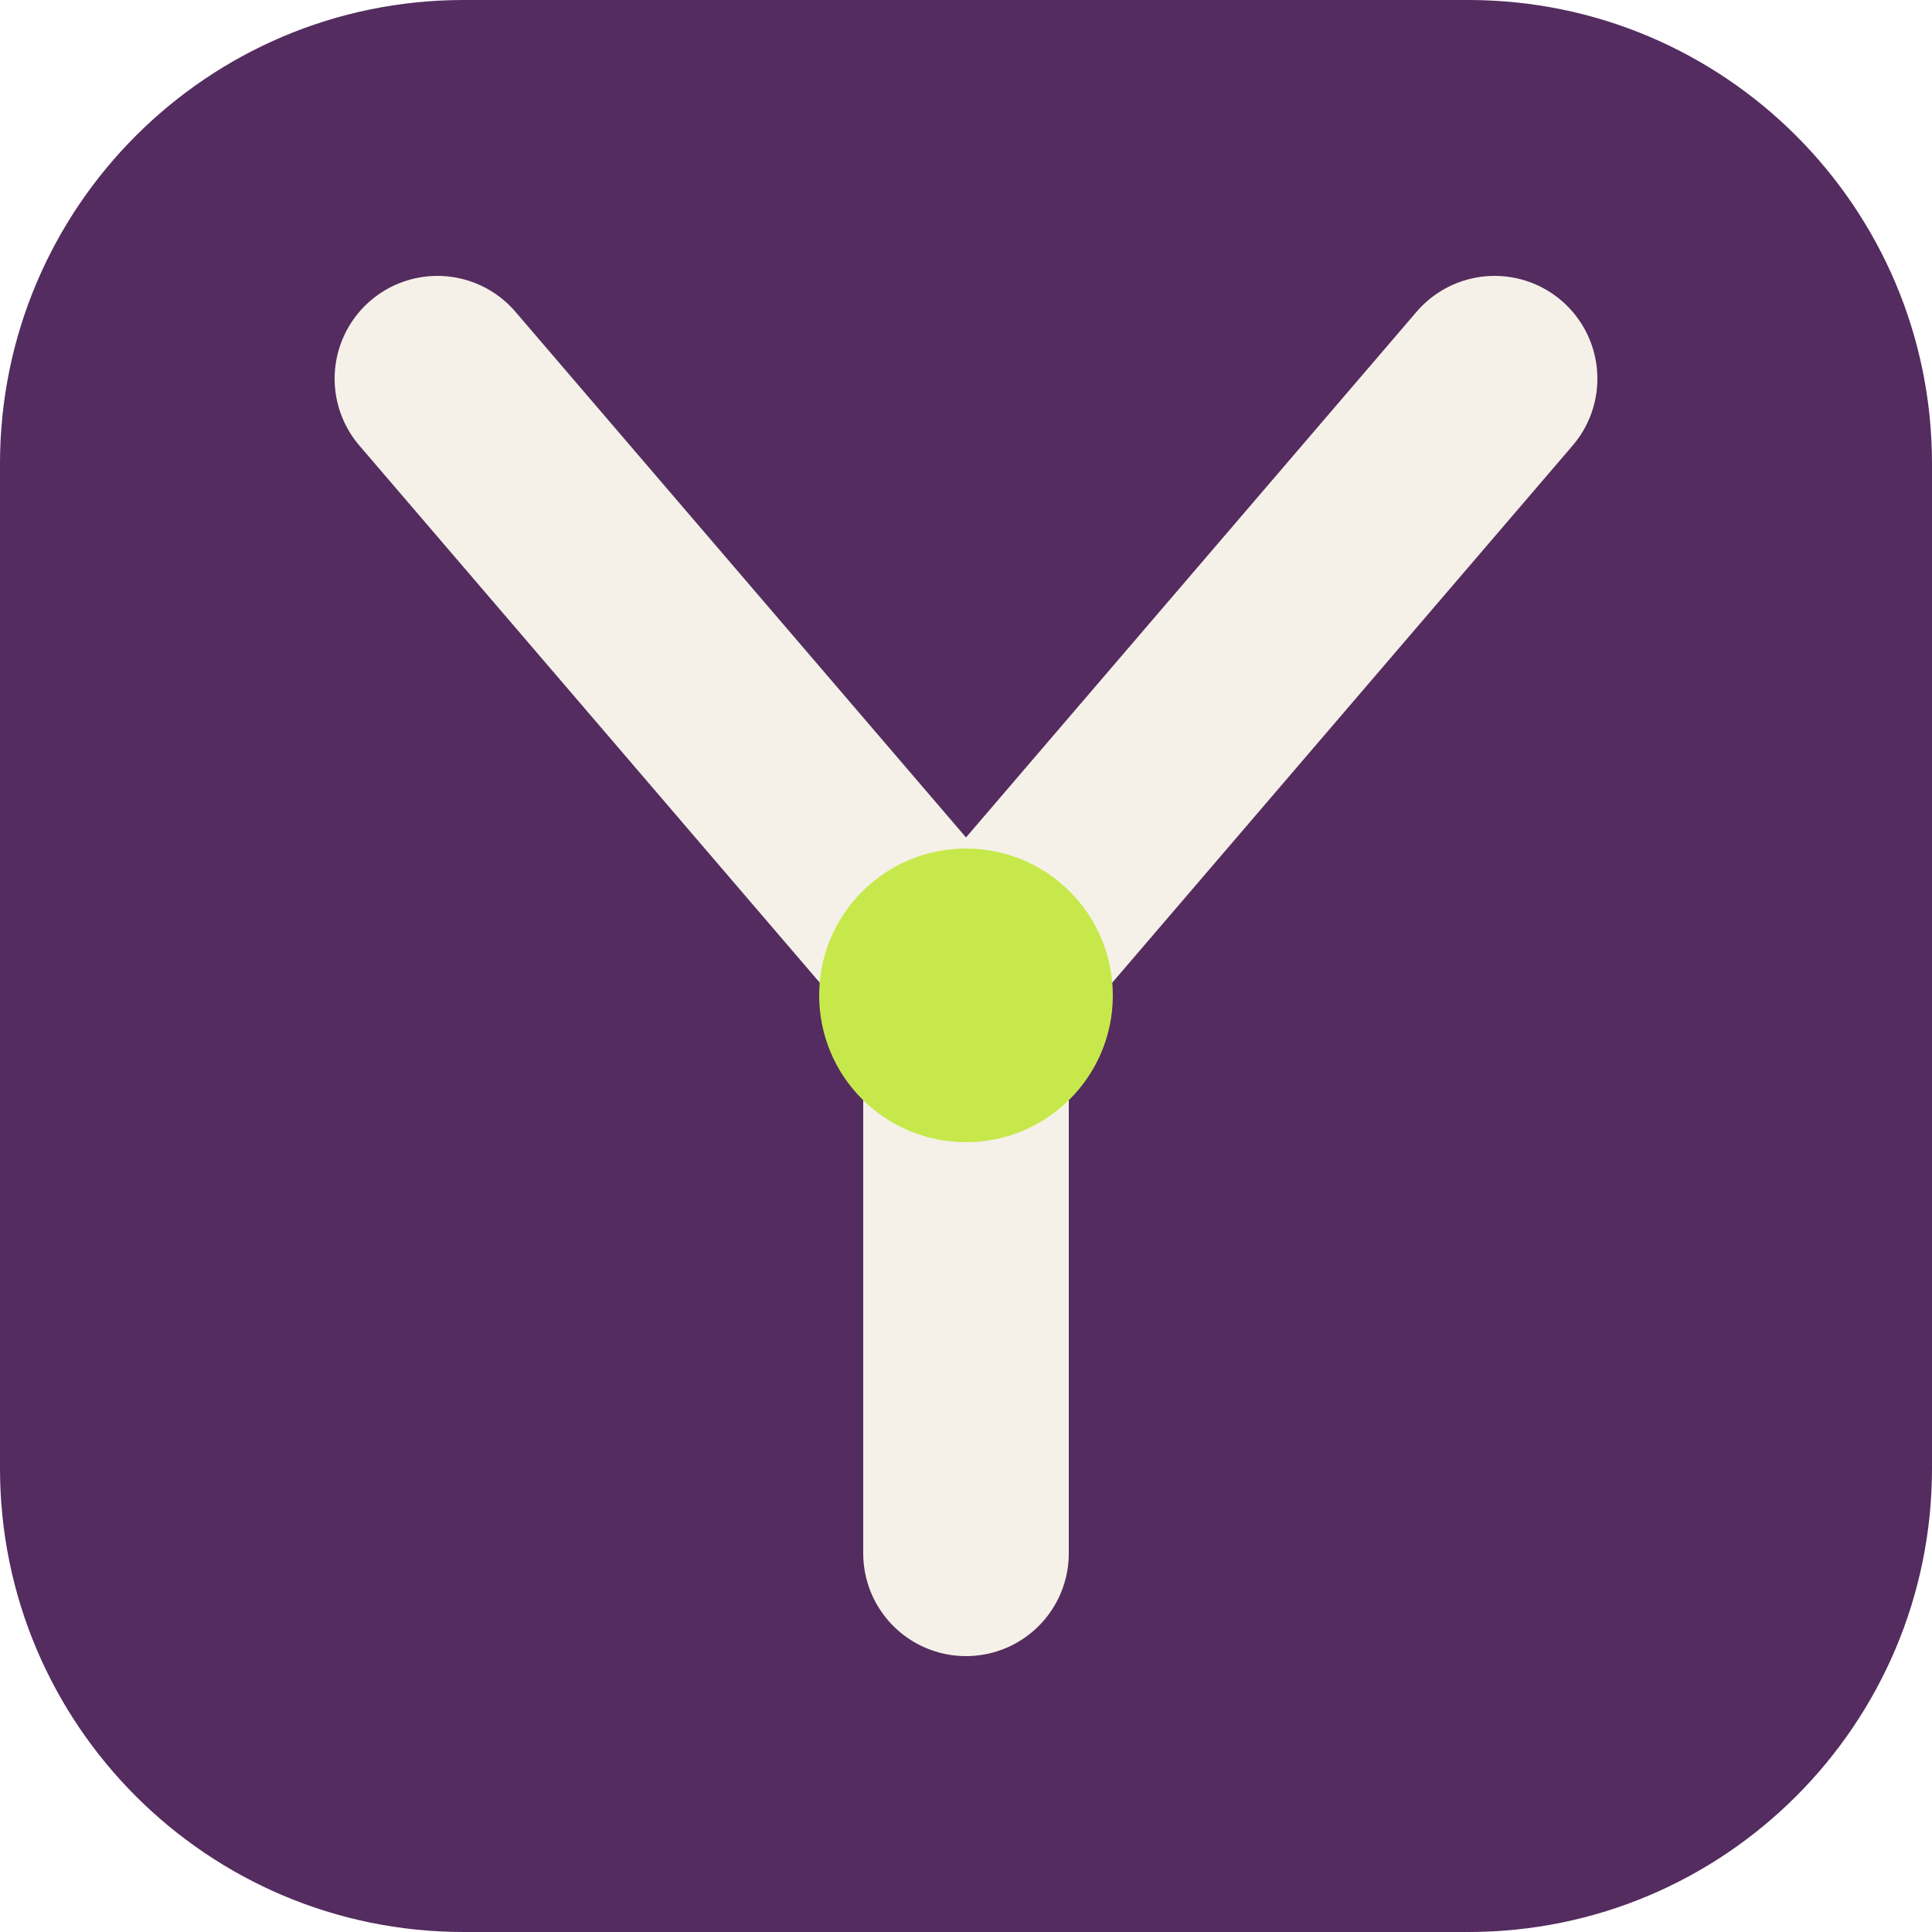
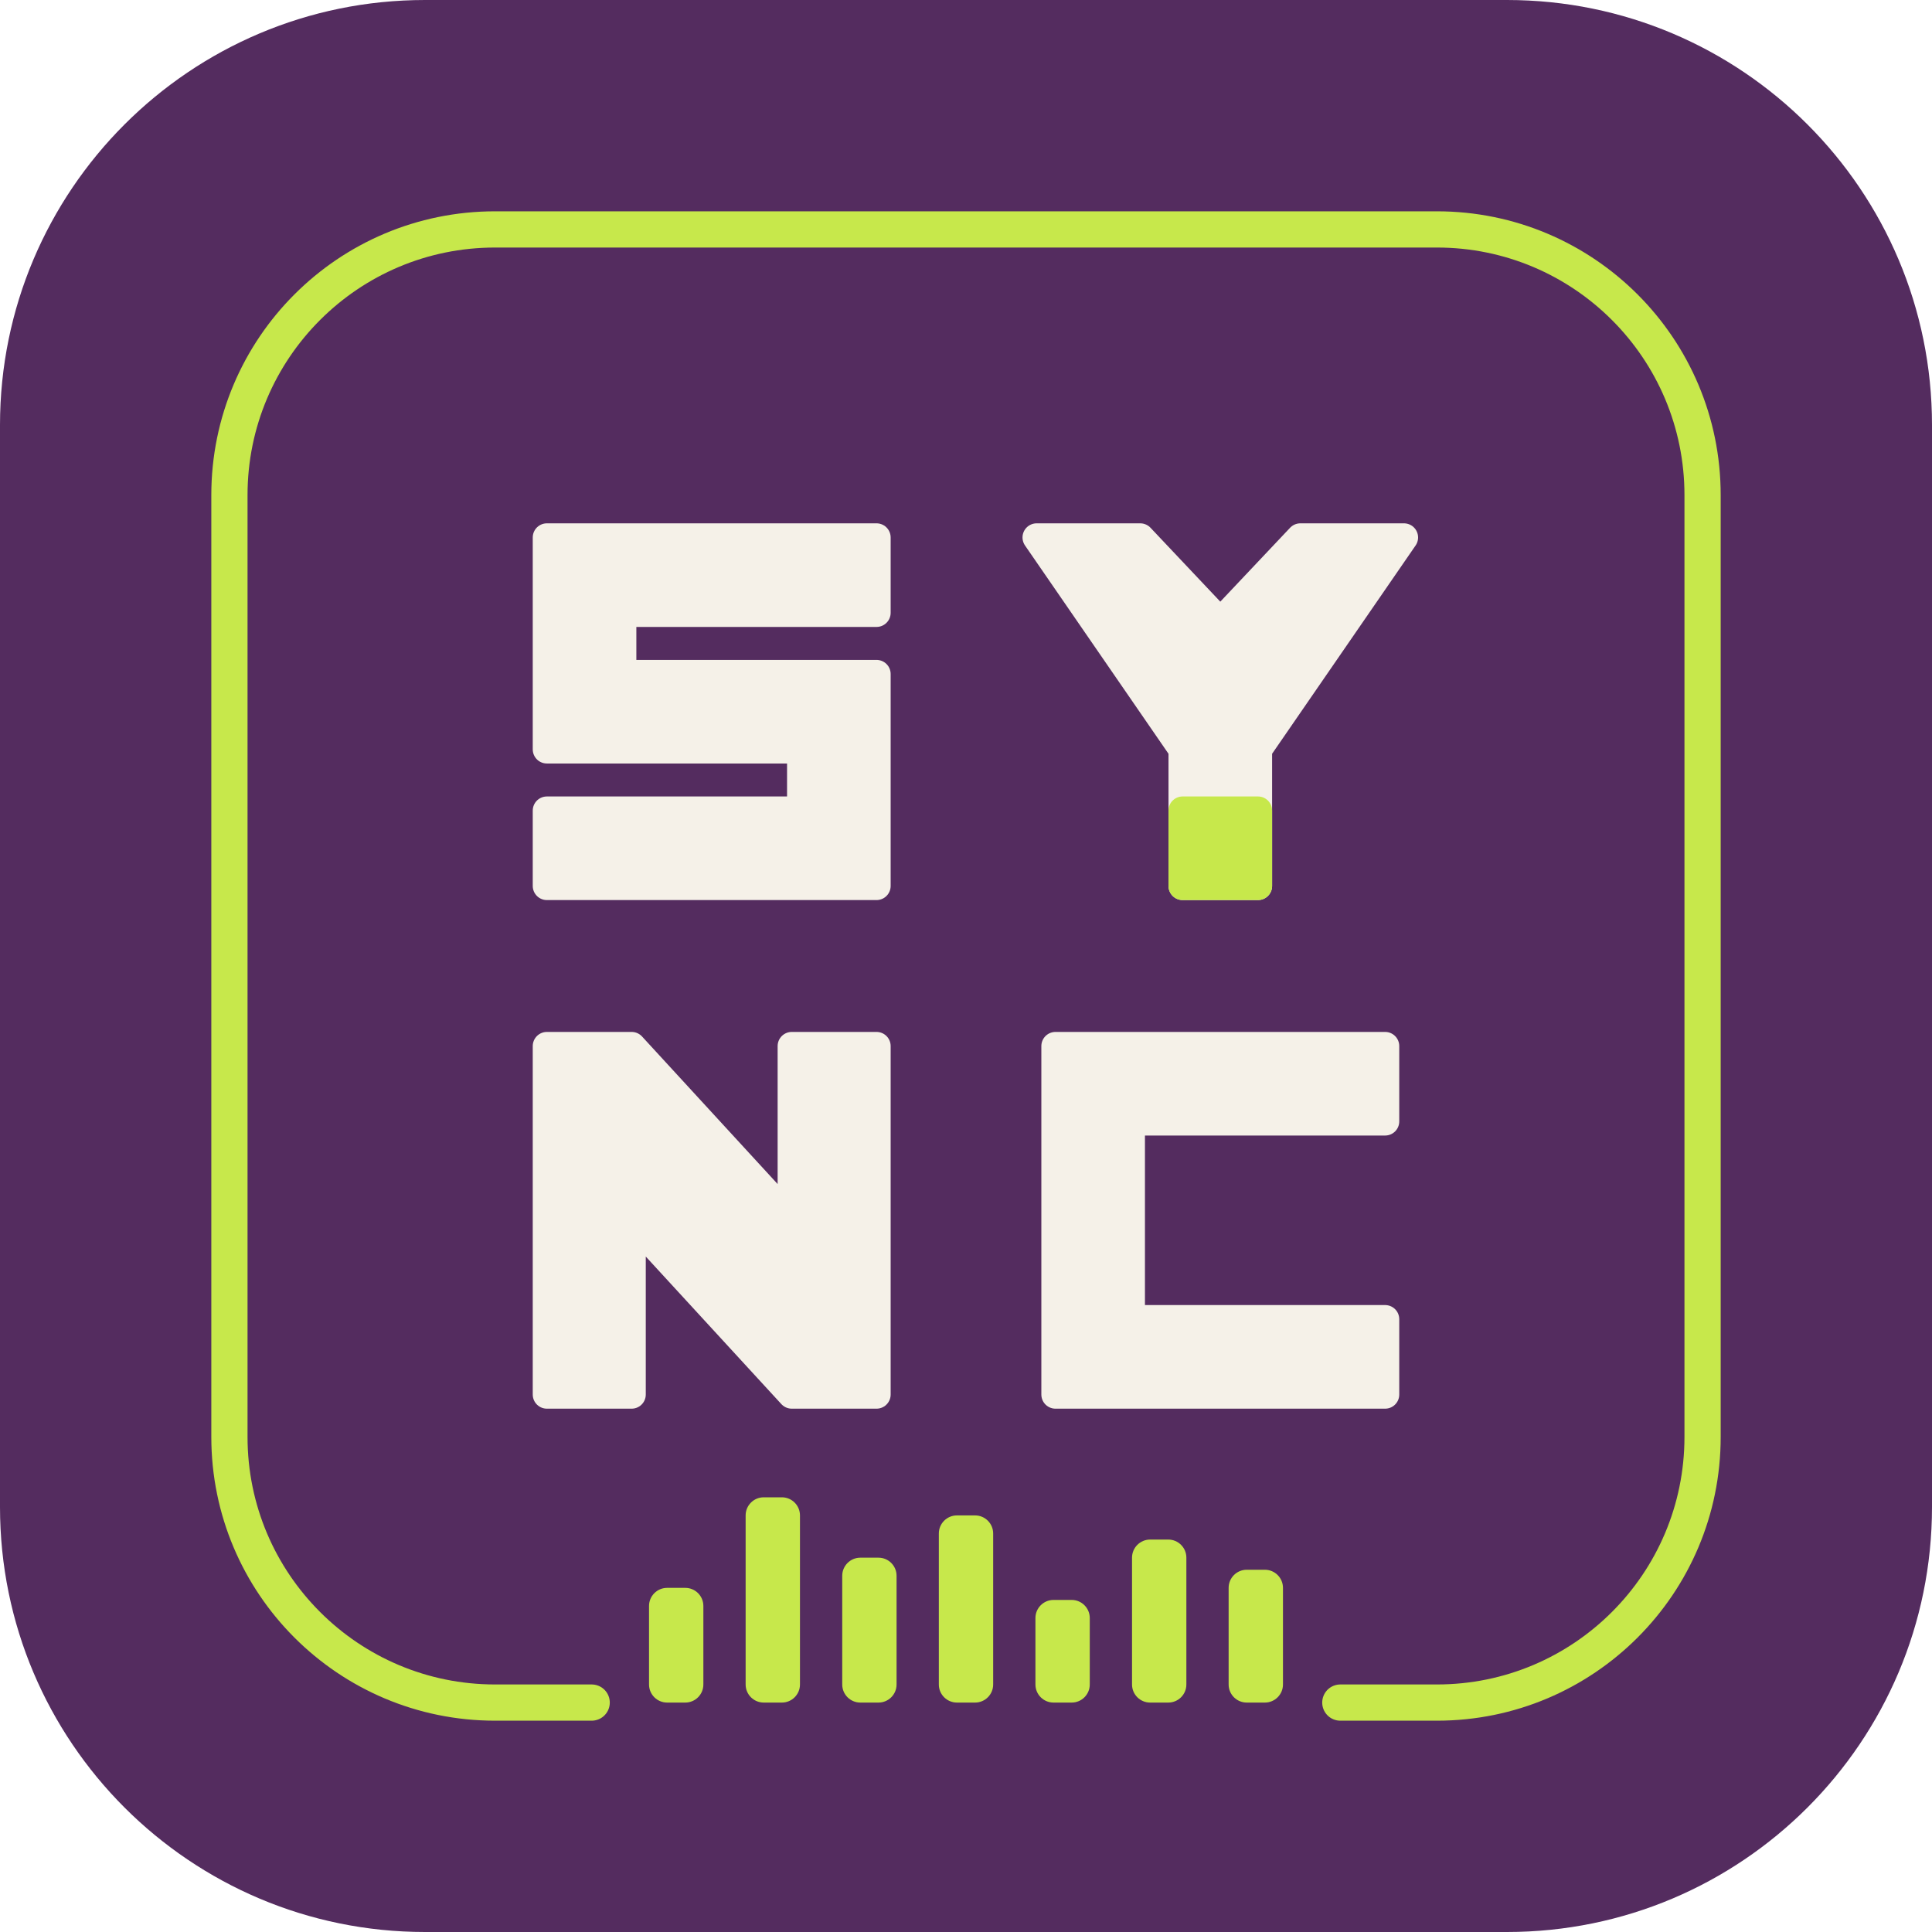
- <svg xmlns="http://www.w3.org/2000/svg" viewBox="0 0 100 100" width="100" height="100">
-   <rect width="100" height="100" rx="24" fill="#542C5F" />
-   <g transform="translate(12,12) scale(0.76)">
-     <path d="M14 10L50 52M86 10L50 52M50 52V90" fill="none" stroke="#F5F1E8" stroke-width="14" stroke-linecap="round" stroke-linejoin="round" />
-     <circle cx="50" cy="52" r="10" fill="#C7E84B" />
+ <svg xmlns="http://www.w3.org/2000/svg" viewBox="0 0 256 256" width="64" height="64">
+   <rect width="256" height="256" rx="56.32" fill="#542C5F" />
+   <g transform="translate(25.6,25.6) scale(0.8)">
+     <path class="frame" d="M66 250H50A44 44 0 0 1 6 206V50A44 44 0 0 1 50 6H206A44 44 0 0 1 250 50V206A44 44 0 0 1 206 250H190" fill="none" stroke="#C7E84B" stroke-width="6" stroke-linecap="round" />
+     <g class="bars">
+       <rect class="bar" x="75.5" y="231" width="9" height="19" rx="3" fill="#C7E84B" />
+       <rect class="bar" x="91.5" y="216" width="9" height="34" rx="3" fill="#C7E84B" />
+       <rect class="bar" x="107.5" y="226" width="9" height="24" rx="3" fill="#C7E84B" />
+       <rect class="bar" x="123.5" y="219" width="9" height="31" rx="3" fill="#C7E84B" />
+       <rect class="bar" x="139.5" y="233" width="9" height="17" rx="3" fill="#C7E84B" />
+       <rect class="bar" x="155.5" y="223" width="9" height="27" rx="3" fill="#C7E84B" />
+       <rect class="bar" x="171.5" y="228" width="9" height="22" rx="3" fill="#C7E84B" />
+     </g>
+     <g transform="translate(28.16,28.16) scale(0.78)">
+       <g transform="translate(24,24)">
+         <path d="M15 13H85V29H31V42H85V87H15V71H69V58H15Z" fill="#F5F1E8" stroke="#F5F1E8" stroke-width="6" stroke-linejoin="round" />
+       </g>
+       <g transform="translate(132,24)">
+         <path d="M11 13H33L50 31L67 13H89L58 58V87H42V58Z" fill="#F5F1E8" stroke="#F5F1E8" stroke-width="6" stroke-linejoin="round" />
+         <rect x="39" y="68" width="22" height="22" rx="3" fill="#C7E84B" />
+       </g>
+       <g transform="translate(24,132)">
+         <path d="M15 87V13H33L67 50V13H85V87H67L33 50V87Z" fill="#F5F1E8" stroke="#F5F1E8" stroke-width="6" stroke-linejoin="round" />
+       </g>
+       <g transform="translate(132,132)">
+         <path d="M85 13V29H31V71H85V87H15V13Z" fill="#F5F1E8" stroke="#F5F1E8" stroke-width="6" stroke-linejoin="round" />
+       </g>
+     </g>
  </g>
</svg>
